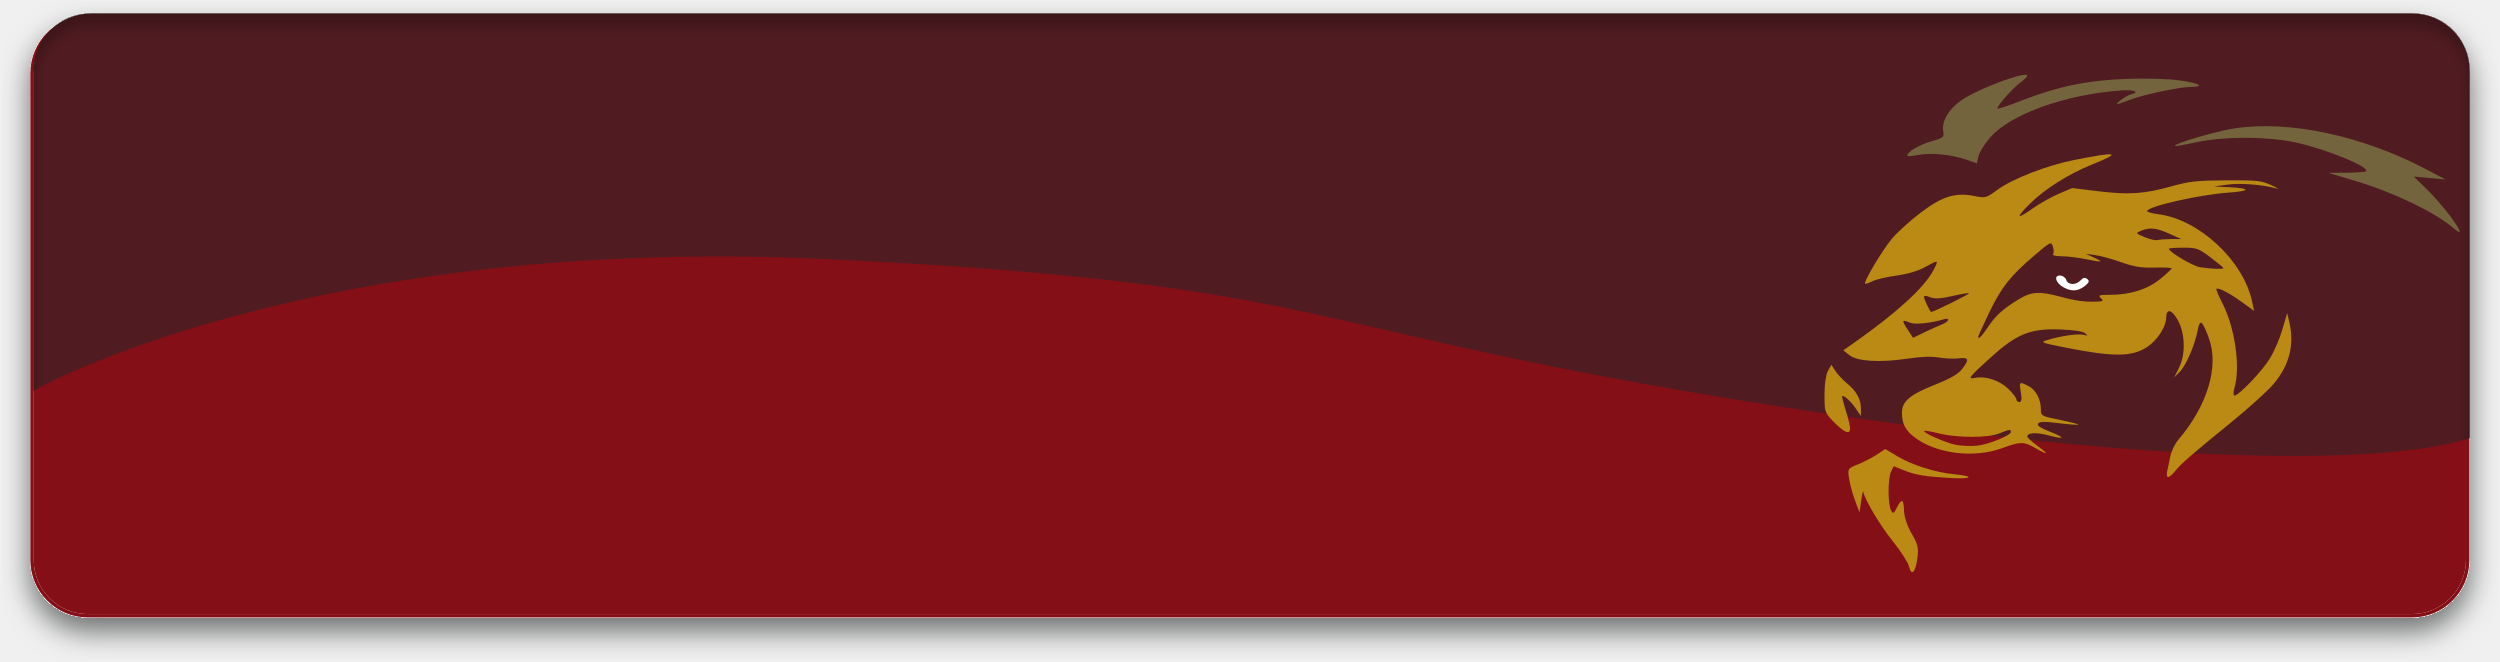
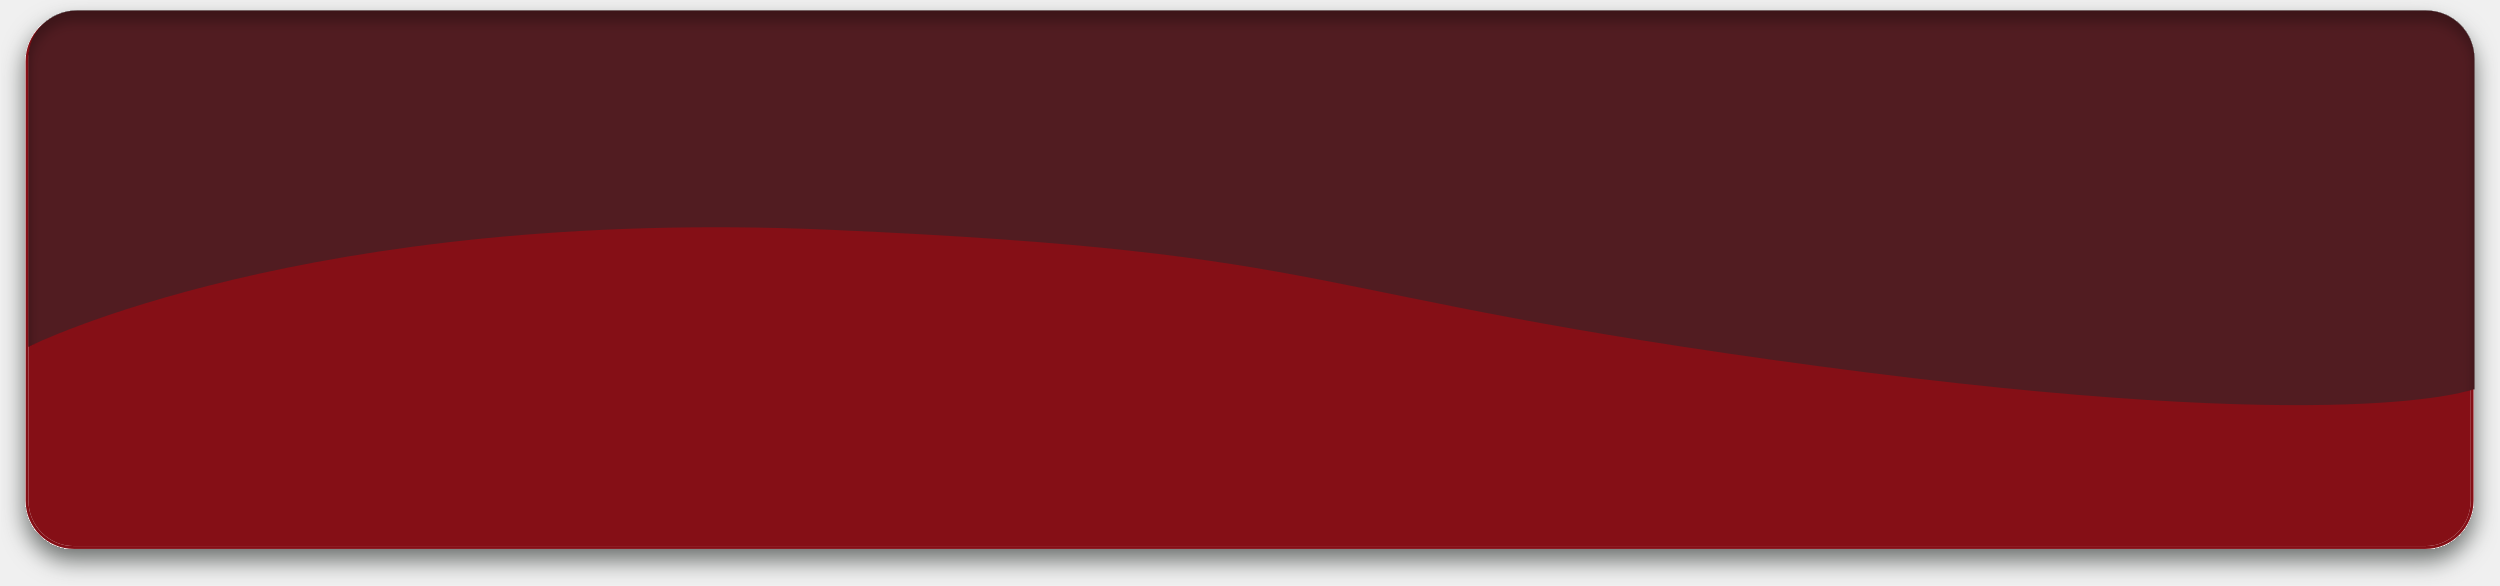
- <svg xmlns="http://www.w3.org/2000/svg" width="741" height="196" viewBox="0 0 741 196" fill="none">
-   <g filter="url(#filter0_d_3860_284)">
-     <rect x="10" y="5.703" width="720.916" height="176.297" rx="16" fill="#850F16" />
-     <rect x="9.5" y="5.203" width="721.916" height="177.297" rx="16.5" stroke="#850F16" />
+ <svg xmlns="http://www.w3.org/2000/svg" width="879" height="206" viewBox="0 0 879 206" fill="none">
+   <g filter="url(#filter0_d_4053_279)">
+     <rect x="10" y="5.514" width="858.709" height="186.486" rx="16" fill="#850F16" />
+     <rect x="9.5" y="5.014" width="859.709" height="187.486" rx="16.5" stroke="#850F16" />
  </g>
-   <g filter="url(#filter1_i_3860_284)">
-     <path d="M10 21C10 11.611 17.611 4 27 4L715 4C724.389 4 732 11.611 732 21L732 129.768C732 129.768 695.9 145.961 538.464 122.211C381.028 98.461 401.083 84.484 246.655 76.87C92.228 69.255 10 115.734 10 115.734L10 21Z" fill="#511C21" />
-   </g>
-   <g clip-path="url(#clip0_3860_284)">
-     <path d="M579.292 140.582C573.792 140.069 566.7 137.84 562.441 135.281L558.789 133.089L556.308 134.732C554.942 135.635 552.426 136.937 550.718 137.623C547.644 138.855 547.617 138.901 548.071 141.881C548.323 143.537 549.123 146.464 549.845 148.389L551.161 151.883L551.662 148.389C551.937 146.464 552.221 145.272 552.294 145.738C552.648 148.02 557.178 155.631 561.021 160.413C563.389 163.359 565.559 166.738 565.842 167.927C566.556 170.922 567.76 169.693 568.322 165.39C568.711 162.447 568.435 161.279 566.614 158.153C565.318 155.93 564.406 153.204 564.355 151.405C564.25 147.864 563.676 147.605 562.232 150.453C561.277 152.332 561.122 152.405 560.497 151.246C559.534 149.468 559.534 141.817 560.493 139.831L561.289 138.185L564.367 139.42C567.837 140.813 570.609 141.259 578.504 141.695C584.657 142.033 585.29 141.143 579.292 140.582Z" fill="#BB8A14" />
-     <path d="M677.914 92.788L676.524 97.582C675.763 100.217 674.11 104.078 672.852 106.161C670.589 109.909 663.598 117.252 662.293 117.252C661.921 117.252 661.932 116.179 662.317 114.87C664.11 108.798 662.437 97.115 658.741 89.921C657.596 87.686 656.793 85.752 656.964 85.618C657.538 85.167 660.865 86.893 664.494 89.522L668.116 92.147L667.51 89.33C664.906 77.207 651.766 65.009 639.678 63.487C637.881 63.262 636.413 62.85 636.413 62.569C636.413 61.209 651.972 57.669 660.477 57.095C667.173 56.641 667.258 55.787 660.64 55.485L656.199 55.281L660.228 54.717C664.021 54.189 670.666 54.717 674.773 55.872C675.662 56.122 674.932 55.665 673.158 54.86C670.228 53.527 668.986 53.399 659.832 53.454C651.059 53.509 648.944 53.741 643.699 55.214C635.625 57.48 631.021 57.791 621.876 56.681L614.205 55.744L610.234 57.428C608.049 58.352 604.505 60.352 602.358 61.871C597.63 65.216 597.37 64.652 601.675 60.383C606.057 56.025 613.072 51.597 620.055 48.77C629.03 45.141 627.834 44.848 614.652 47.449C606.779 49.005 596.52 52.99 592.11 56.208C588.659 58.721 588.516 58.763 585.166 58.096C579.545 56.982 575.659 58.202 569.204 63.106C566.168 65.412 562.379 68.842 560.792 70.724C557.973 74.063 552.252 83.648 552.811 84.091C552.966 84.209 553.94 83.88 554.981 83.352C556.017 82.825 559.227 82.075 562.115 81.678C565.582 81.203 568.532 80.309 570.799 79.049C574.634 76.918 574.723 76.963 573.019 80.178C570.29 85.313 562.224 92.678 549.6 101.565L546.371 103.84L548.152 105.261C550.482 107.115 557.135 107.521 565.345 106.31C569.444 105.703 572.449 105.593 574.634 105.971C576.408 106.279 579.044 106.386 580.488 106.212C583.582 105.837 583.799 106.511 581.521 109.451C580.426 110.863 577.945 112.284 573.532 114.032C566.055 116.987 563.73 118.969 563.73 122.378C563.73 125.58 564.767 127.566 567.515 129.646C573.986 134.528 585.1 135.885 593.488 132.811C598.872 130.841 599.893 130.841 603.301 132.817C607.175 135.068 607.463 134.757 603.907 132.159C602.242 130.939 600.879 129.691 600.879 129.383C600.879 128.234 603.577 128.078 607.125 129.024C612.129 130.362 612.303 129.798 607.463 127.901C604.738 126.834 603.662 126.081 604.086 125.541C604.567 124.928 605.937 124.9 610.223 125.425C613.254 125.797 615.875 125.998 616.038 125.87C616.201 125.742 613.763 125.117 610.622 124.48C605.079 123.357 604.916 123.266 604.916 121.335C604.916 118.368 603.422 115.553 601.248 114.431C598.523 113.028 598.43 113.105 598.985 116.297C599.323 118.24 599.187 119.158 598.566 119.158C598.061 119.158 597.646 118.795 597.646 118.35C597.646 117.905 596.539 116.487 595.188 115.193C592.611 112.732 588.473 111.378 585.445 112.004C583.031 112.498 583.512 111.86 589.975 106.005C597.739 98.973 601.768 97.335 610.514 97.646C614.652 97.795 617.33 98.192 618.006 98.762C618.875 99.5 618.805 99.579 617.59 99.241C616.049 98.814 610.762 99.57 606.838 100.778C604.629 101.461 604.901 101.574 612.187 103.016C626.507 105.856 631.957 105.807 636.503 102.797C639.383 100.888 642.022 96.829 642.05 94.255C642.077 91.342 643.637 91.593 645.458 94.807C647.686 98.729 647.868 104.999 645.873 108.991L644.441 111.848L646.028 110.262C647.911 108.387 650.559 102.297 651.378 97.963C652.053 94.416 652.678 94.825 654.662 100.095C657.833 108.518 654.347 120.177 645.586 130.442C644.616 131.585 643.587 133.729 643.303 135.208C643.016 136.69 642.593 138.685 642.36 139.648C642.127 140.609 642.251 141.396 642.636 141.396C643.016 141.396 643.944 140.609 644.697 139.648C646.378 137.495 649.301 134.955 661.358 125.15C666.544 120.933 672.176 115.831 673.88 113.812C678.624 108.189 680.138 102.156 678.515 95.328L677.914 92.788ZM575.643 96.139C574.642 96.527 572.297 97.582 570.422 98.488L567.022 100.141L565.361 97.576C563.606 94.868 563.711 94.618 566.176 95.658C567.616 96.261 572.356 95.78 576.109 94.648C578.139 94.035 577.732 95.341 575.643 96.139ZM572.398 92.471C572.251 92.471 571.696 91.522 571.16 90.361C569.836 87.482 569.906 87.311 572.111 88.101C573.582 88.628 575.123 88.543 578.66 87.735C581.202 87.152 583.43 86.789 583.605 86.93C583.885 87.146 573.116 92.471 572.398 92.471ZM592.56 128.472C595.546 127.252 596.035 127.191 596.035 128.026C596.035 129.069 589.331 131.783 585.938 132.116C584.16 132.287 581.346 132.162 579.684 131.841C576.684 131.256 569.751 128.188 570.353 127.712C570.527 127.575 572.468 127.91 574.669 128.459C580.139 129.816 589.257 129.823 592.56 128.472ZM634.597 68.406C637.166 67.324 639.115 67.528 642.993 69.269L646.506 70.852L643.544 70.858C641.914 70.861 640.097 70.995 639.507 71.157C638.913 71.319 637.186 70.928 635.66 70.288C632.986 69.166 632.951 69.102 634.597 68.406ZM640.248 82.721C636.46 85.807 631.386 87.387 625.265 87.387C622.167 87.387 621.814 87.518 622.683 88.339C623.526 89.138 623.378 89.308 621.771 89.388C618.173 89.568 615.339 89.202 610.809 87.976C604.415 86.246 602.082 86.402 598.177 88.817C593.531 91.687 591.466 93.578 589.133 97.079C587.351 99.75 586.342 100.732 586.342 99.787C586.342 99.616 587.782 96.46 589.544 92.767C593.15 85.219 595.837 81.812 603.006 75.701C607.824 71.593 607.975 71.52 608.484 73.106C608.771 74.002 608.79 75.009 608.526 75.344C608.258 75.686 609.38 75.954 611.127 75.957C612.82 75.963 616.111 76.366 618.444 76.854C623.219 77.854 623.685 77.717 620.463 76.253L618.239 75.243L620.964 75.597C622.466 75.792 625.917 76.735 628.638 77.695C632.566 79.083 634.62 79.418 638.63 79.312C641.409 79.239 643.68 79.348 643.68 79.553C643.68 79.757 642.135 81.184 640.248 82.721ZM652.061 79.199C649.903 78.863 642.873 74.673 642.873 73.728C642.873 73.551 644.782 73.408 647.127 73.408C651.071 73.408 651.653 73.618 655.201 76.29C657.301 77.872 659.025 79.303 659.025 79.464C659.025 79.848 655.294 79.705 652.061 79.199Z" fill="#BB8A14" />
-     <path d="M616.686 83.099C615.281 84.594 612.94 84.505 612.42 82.938C612.187 82.239 611.348 81.666 610.553 81.666C608.635 81.666 609.334 83.901 611.659 85.182C614 86.472 615.925 86.35 617.916 84.783C619.205 83.767 619.391 83.273 618.673 82.718C617.959 82.166 617.474 82.258 616.686 83.099Z" fill="white" />
-     <mask id="mask0_3860_284" style="mask-type:luminance" maskUnits="userSpaceOnUse" x="540" y="107" width="13" height="22">
-       <path d="M540.715 107.691H552.042V128.77H540.715V107.691Z" fill="white" />
-     </mask>
-     <g mask="url(#mask0_3860_284)">
-       <path d="M548.374 126.941C548.366 126.331 547.834 124.114 547.19 122.019C546.546 119.92 546.01 117.956 545.994 117.652C545.94 116.609 548.494 118.746 550.02 121.018L551.545 123.287L551.58 121.265C551.631 118.466 550.319 116.005 547.578 113.757C546.301 112.708 544.706 111.009 544.03 109.985L542.807 108.118L541.779 109.985C541.212 111.009 540.742 114.16 540.731 116.984C540.715 121.689 540.913 122.324 543.095 124.608C546.546 128.225 548.397 129.042 548.374 126.941Z" fill="#BB8A14" />
-     </g>
-     <path d="M726.095 63.859C724.224 61.38 721.06 57.775 719.061 55.845L715.428 52.335L720.132 52.768L724.841 53.198L719.189 50.218C700.246 40.234 678.682 35.611 662.386 38.041C656.738 38.883 643.932 42.683 644.701 43.287C644.829 43.387 647.651 42.887 650.97 42.17C659.289 40.377 671.676 40.389 680.309 42.195C689.167 44.052 702.738 49.599 701.259 50.764C700.976 50.987 698.355 51.179 695.432 51.197L690.114 51.225L698.468 53.728C709.535 57.043 722.011 63.072 727.193 67.613C730.027 70.099 729.534 68.412 726.095 63.859Z" fill="#74643E" />
-     <path d="M568.311 45.973C571.952 45.18 578.396 45.766 582.708 47.279L585.938 48.413L586.419 46.284C586.683 45.113 588.259 42.603 589.925 40.704C595.945 33.827 612.14 28.002 628.549 26.819C632.462 26.535 634.457 27.252 631.685 27.944C630.307 28.289 626.755 30.835 627.656 30.835C627.862 30.835 629.581 30.243 631.476 29.524C635.524 27.987 646.176 25.751 649.46 25.751C653.843 25.751 651.719 24.589 645.928 23.821C642.364 23.348 636.324 23.177 630.381 23.382C618.84 23.775 609.838 25.639 599.059 29.865C595.173 31.39 591.994 32.43 591.994 32.18C591.994 31.305 596.621 26.062 598.744 24.528C599.916 23.681 600.875 22.732 600.875 22.421C600.875 21.037 588.419 25.48 582.596 28.938C578.023 31.655 575.376 35.672 575.989 38.962C576.303 40.639 576.024 40.877 572.643 41.823C569.006 42.838 565.345 44.964 565.345 46.059C565.345 46.367 566.68 46.327 568.311 45.973Z" fill="#74643E" />
+   <g filter="url(#filter1_i_4053_279)">
+     <path d="M10 20.712C10 11.323 17.611 3.712 27 3.712L853 3.712C862.389 3.712 870 11.323 870 20.712L870 136.749C870 136.749 827 153.878 639.472 128.755C451.944 103.632 475.833 88.848 291.889 80.793C107.944 72.739 10 121.904 10 121.904L10 20.712Z" fill="#511C21" />
  </g>
  <defs>
-     <filter id="filter0_d_3860_284" x="0.6" y="0.303" width="739.716" height="195.097" filterUnits="userSpaceOnUse" color-interpolation-filters="sRGB">
+     <filter id="filter0_d_4053_279" x="0.6" y="0.114" width="877.509" height="205.286" filterUnits="userSpaceOnUse" color-interpolation-filters="sRGB">
      <feFlood flood-opacity="0" result="BackgroundImageFix" />
      <feColorMatrix in="SourceAlpha" type="matrix" values="0 0 0 0 0 0 0 0 0 0 0 0 0 0 0 0 0 0 127 0" result="hardAlpha" />
      <feOffset dy="4" />
      <feGaussianBlur stdDeviation="4.2" />
      <feComposite in2="hardAlpha" operator="out" />
      <feColorMatrix type="matrix" values="0 0 0 0 0.42 0 0 0 0 0.435 0 0 0 0 0.427 0 0 0 1 0" />
-       <feBlend mode="normal" in2="BackgroundImageFix" result="effect1_dropShadow_3860_284" />
-       <feBlend mode="normal" in="SourceGraphic" in2="effect1_dropShadow_3860_284" result="shape" />
+       <feBlend mode="normal" in2="BackgroundImageFix" result="effect1_dropShadow_4053_279" />
+       <feBlend mode="normal" in="SourceGraphic" in2="effect1_dropShadow_4053_279" result="shape" />
    </filter>
-     <filter id="filter1_i_3860_284" x="10" y="4" width="722" height="135.158" filterUnits="userSpaceOnUse" color-interpolation-filters="sRGB">
+     <filter id="filter1_i_4053_279" x="10" y="3.712" width="860" height="142.739" filterUnits="userSpaceOnUse" color-interpolation-filters="sRGB">
      <feFlood flood-opacity="0" result="BackgroundImageFix" />
      <feBlend mode="normal" in="SourceGraphic" in2="BackgroundImageFix" result="shape" />
      <feColorMatrix in="SourceAlpha" type="matrix" values="0 0 0 0 0 0 0 0 0 0 0 0 0 0 0 0 0 0 127 0" result="hardAlpha" />
      <feOffset dy="4" />
      <feGaussianBlur stdDeviation="2" />
      <feComposite in2="hardAlpha" operator="arithmetic" k2="-1" k3="1" />
      <feColorMatrix type="matrix" values="0 0 0 0 0 0 0 0 0 0 0 0 0 0 0 0 0 0 0.25 0" />
-       <feBlend mode="normal" in2="shape" result="effect1_innerShadow_3860_284" />
+       <feBlend mode="normal" in2="shape" result="effect1_innerShadow_4053_279" />
    </filter>
-     <clipPath id="clip0_3860_284">
-       <rect width="190.799" height="149.895" fill="white" transform="translate(540.117 21.0336)" />
-     </clipPath>
  </defs>
</svg>
